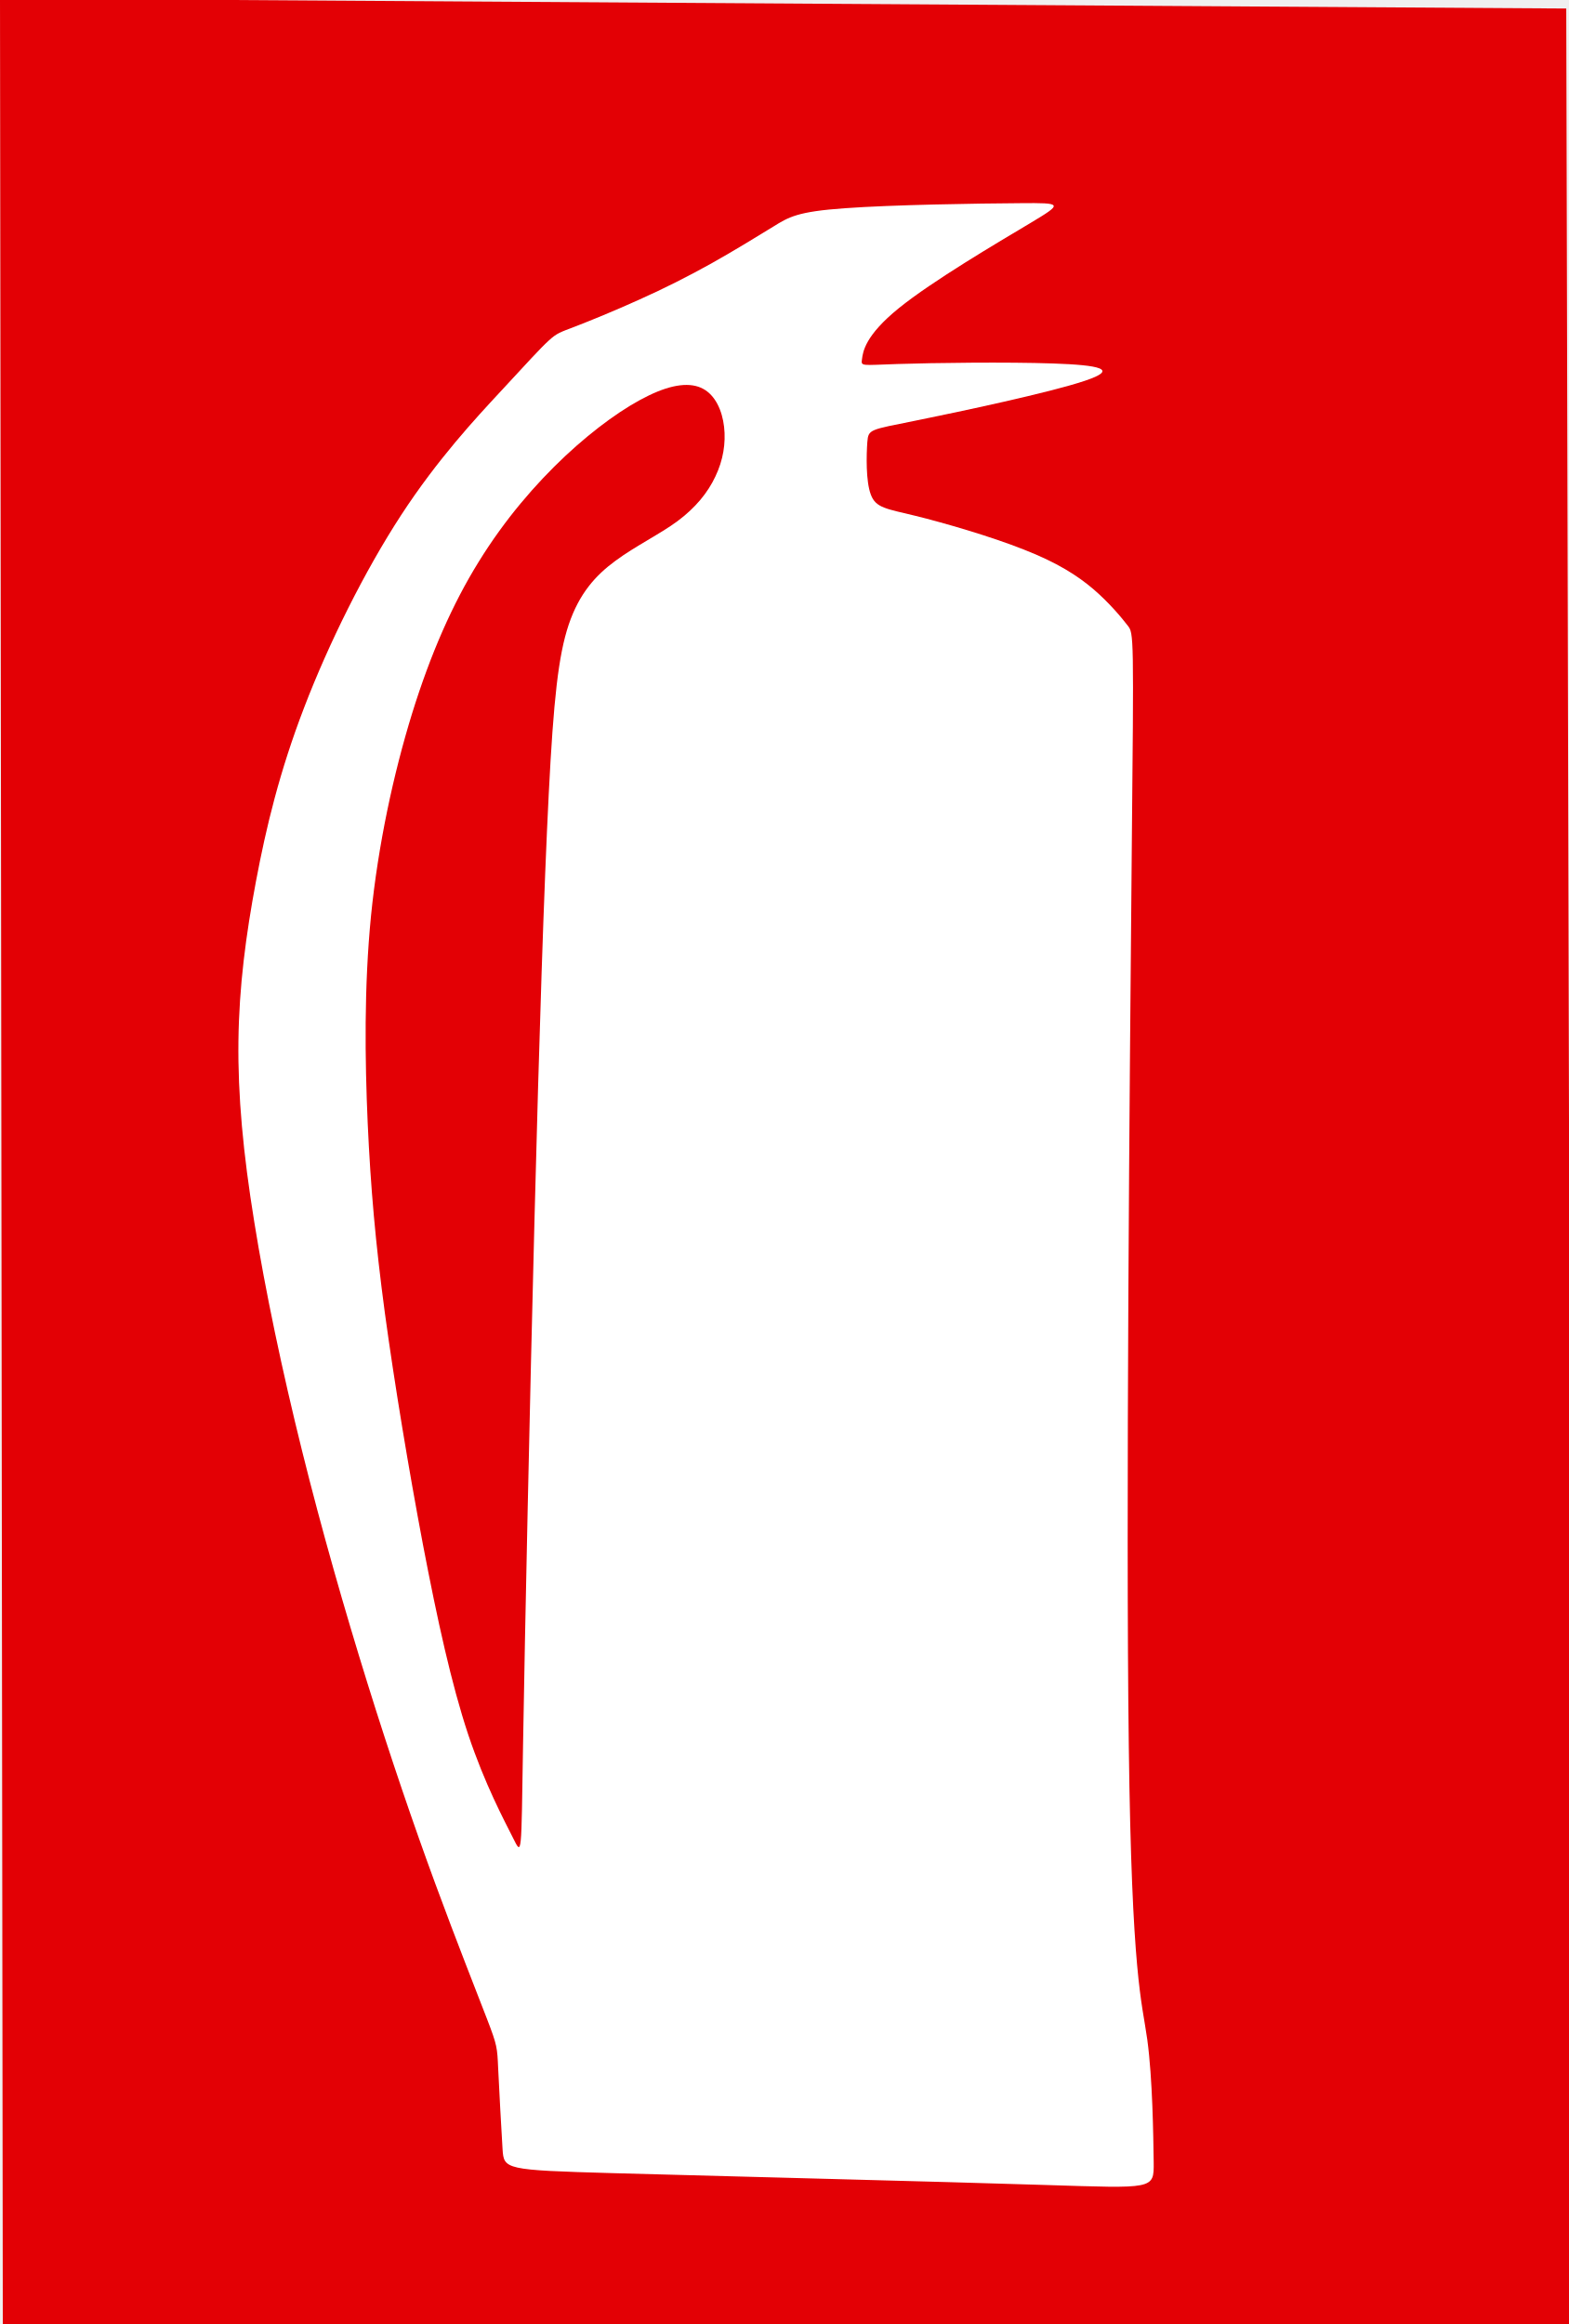
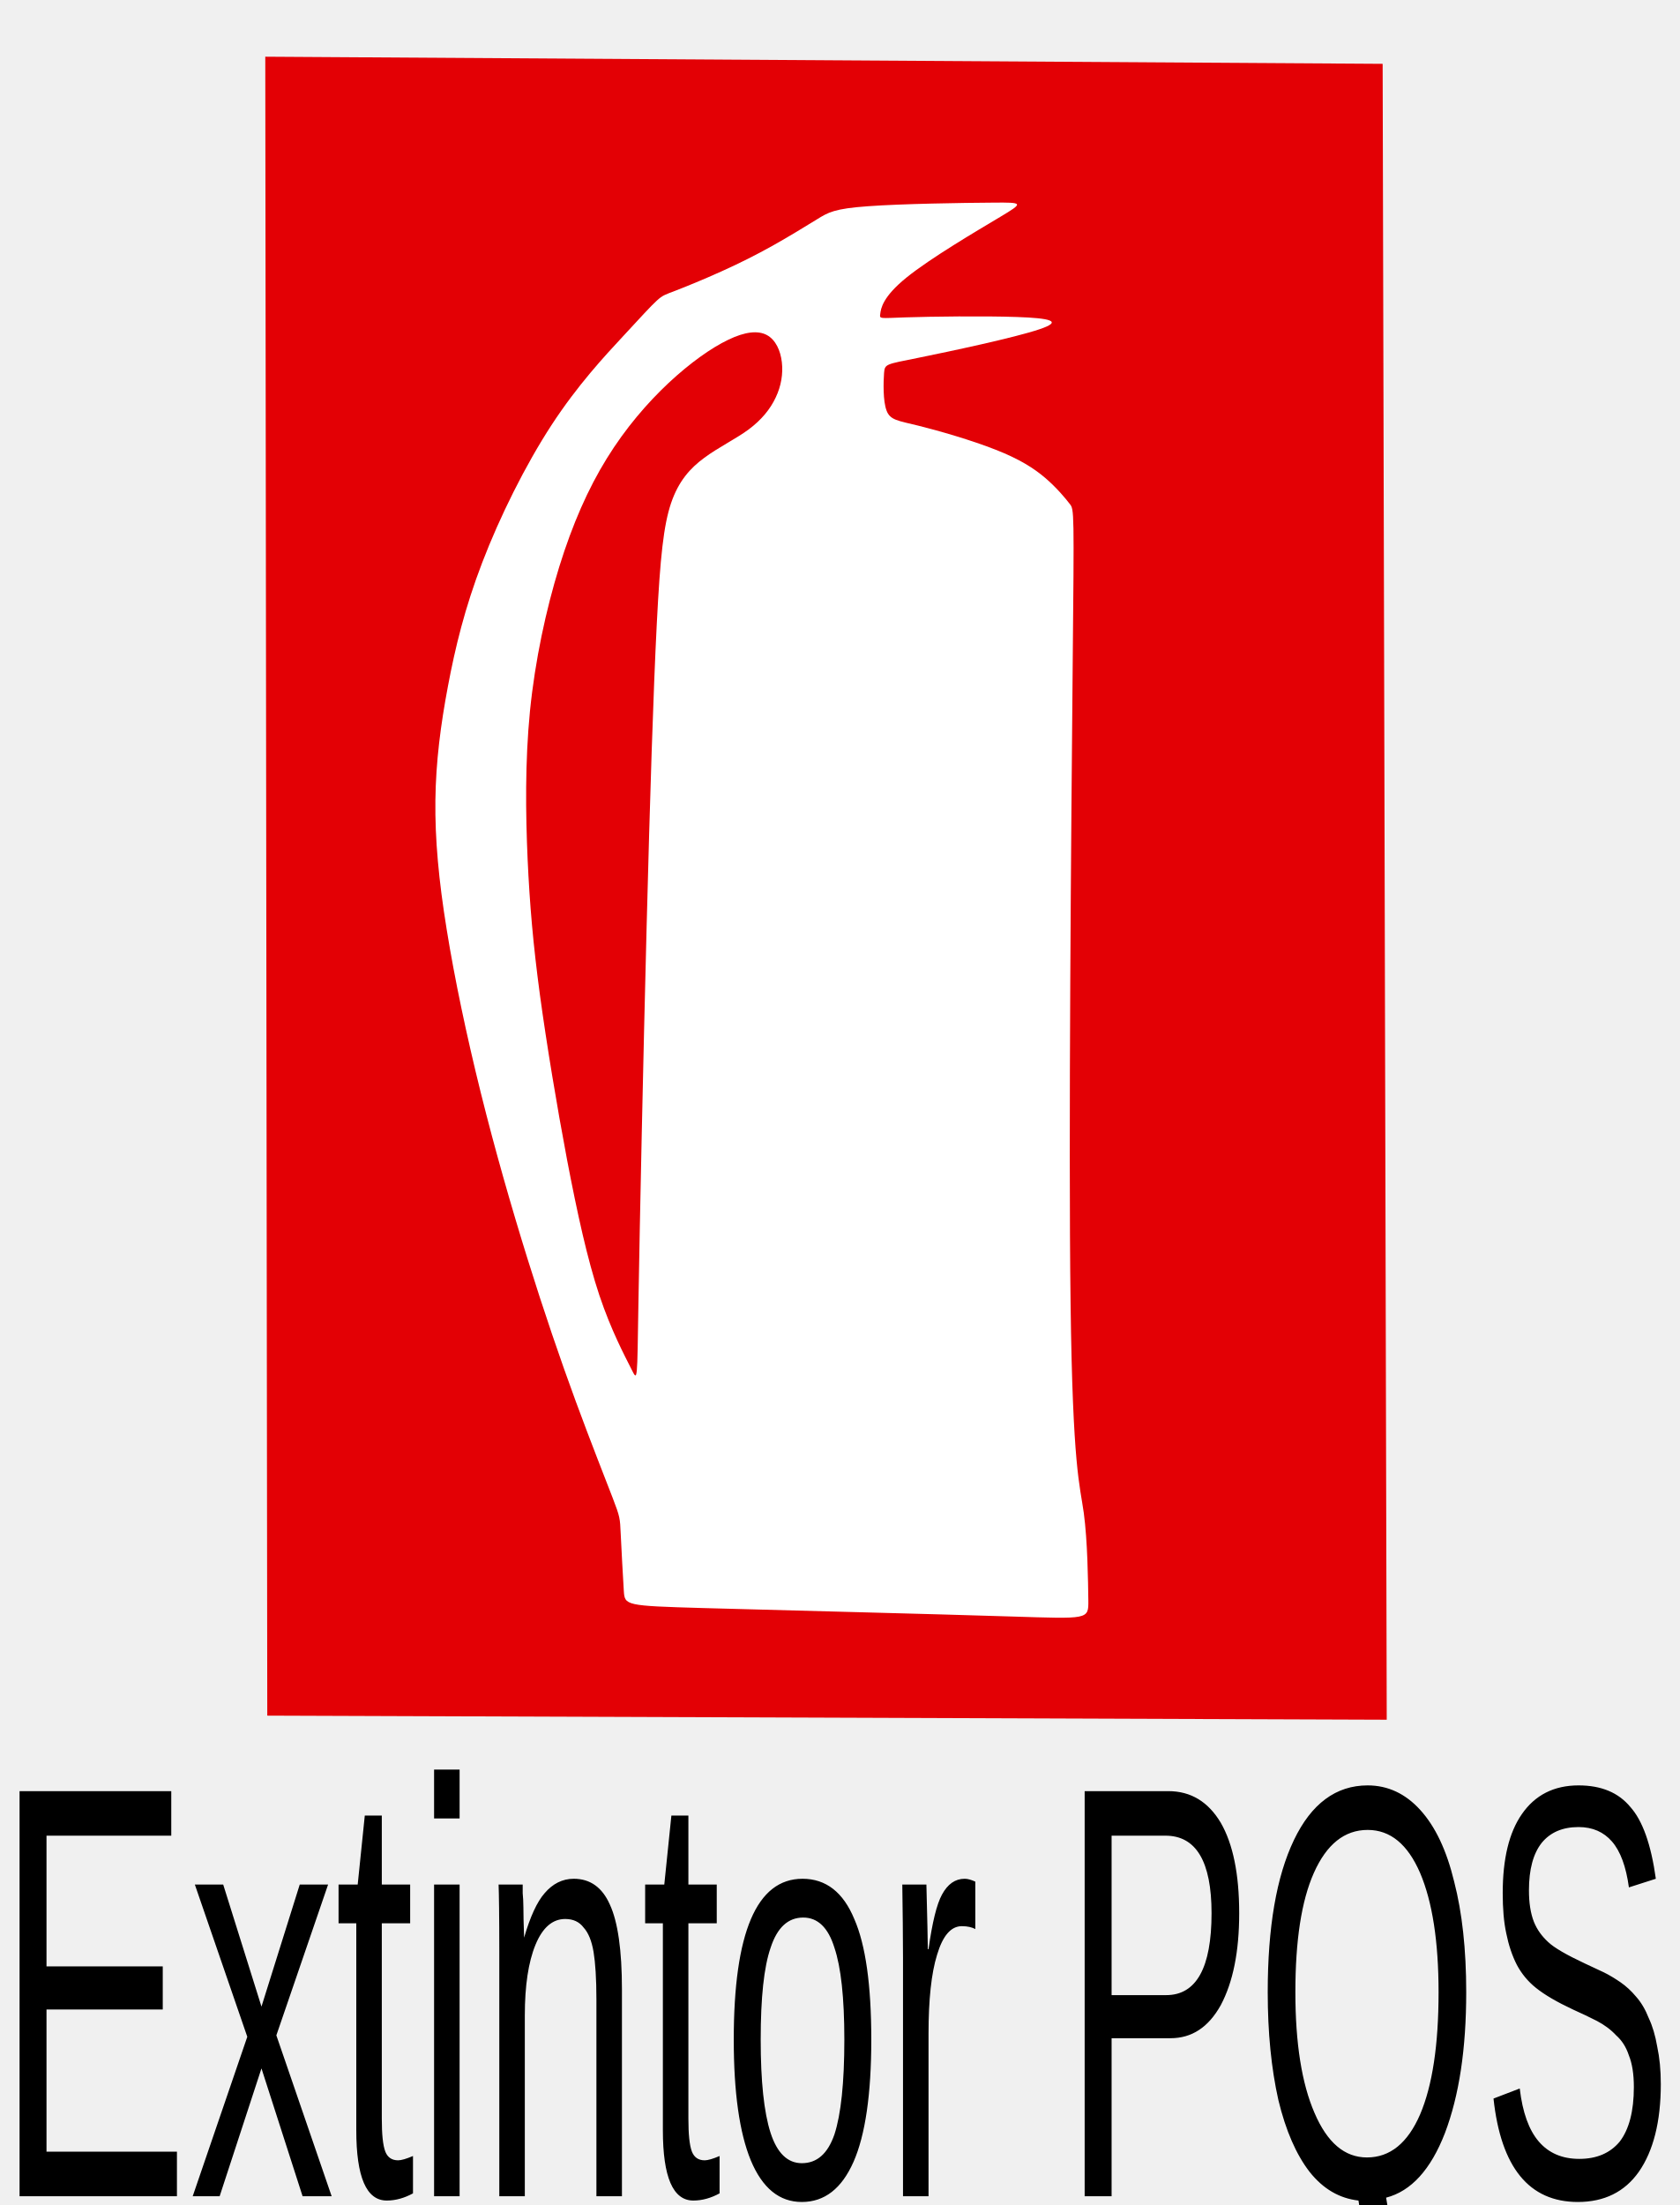
- <svg xmlns="http://www.w3.org/2000/svg" version="1.1" id="svg1" width="11.782" height="17.455" viewBox="0 0 11.782 17.455">
+ <svg xmlns="http://www.w3.org/2000/svg" version="1.1" id="svg1" width="17.684" height="23.214" viewBox="0 0 17.684 23.214">
  <defs id="defs1">
-     </defs>
-   <g id="layer1" style="display:inline">
-     <path style="fill:#e30005;stroke-width:0.2;stroke-opacity:0" d="M 0,-0.011 11.765,0.064 11.808,17.497 0.021,17.455 Z" id="path1" />
-     <path style="fill:#ffffff;fill-opacity:1;stroke:none;stroke-width:0.2;stroke-opacity:0" d="M 6.751,2.315 C 7.004,2.11 7.494,1.822 7.74,1.675 7.985,1.528 7.985,1.523 7.664,1.526 7.343,1.528 6.7,1.538 6.346,1.564 5.991,1.589 5.926,1.629 5.807,1.703 5.688,1.776 5.516,1.882 5.341,1.98 5.167,2.077 4.99,2.166 4.805,2.249 4.62,2.333 4.428,2.411 4.319,2.453 4.21,2.495 4.185,2.5 4.122,2.558 4.058,2.616 3.957,2.728 3.765,2.935 3.573,3.142 3.289,3.446 3.013,3.869 2.738,4.291 2.469,4.833 2.285,5.313 2.1,5.794 1.999,6.214 1.923,6.618 1.847,7.021 1.796,7.408 1.791,7.818 c -0.005,0.41 0.035,0.843 0.119,1.36 0.083,0.517 0.21,1.119 0.359,1.719 0.149,0.599 0.32,1.196 0.492,1.748 0.172,0.552 0.345,1.058 0.508,1.501 0.163,0.443 0.314,0.822 0.39,1.02 0.076,0.197 0.076,0.213 0.083,0.369 0.008,0.157 0.023,0.455 0.033,0.607 0.01,0.152 0.015,0.157 0.83,0.18 0.815,0.023 2.439,0.063 3.251,0.089 0.812,0.025 0.812,0.035 0.81,-0.17 -0.003,-0.205 -0.008,-0.625 -0.048,-0.921 C 8.577,15.024 8.501,14.852 8.479,13.114 8.456,11.376 8.486,8.071 8.501,6.417 8.517,4.762 8.517,4.757 8.471,4.699 8.426,4.64 8.334,4.529 8.213,4.425 8.092,4.322 7.94,4.225 7.689,4.127 7.439,4.028 7.09,3.927 6.875,3.874 6.659,3.821 6.578,3.816 6.541,3.714 6.503,3.613 6.508,3.416 6.515,3.32 6.523,3.223 6.533,3.229 6.874,3.16 7.215,3.091 7.888,2.948 8.149,2.86 8.41,2.773 8.259,2.742 7.911,2.73 7.562,2.718 7.014,2.725 6.741,2.734 6.467,2.743 6.467,2.753 6.475,2.697 6.482,2.642 6.498,2.52 6.751,2.315 Z" id="path3" />
-     <path style="fill:#e30005;stroke-width:0.2;stroke-opacity:0" d="M 4.874,2.97 C 5.052,2.884 5.188,2.87 5.281,2.92 5.374,2.97 5.425,3.084 5.439,3.206 5.453,3.328 5.432,3.457 5.374,3.578 5.317,3.7 5.224,3.814 5.088,3.915 4.952,4.015 4.773,4.101 4.623,4.212 4.473,4.322 4.351,4.458 4.272,4.691 4.194,4.924 4.158,5.253 4.122,5.961 4.086,6.67 4.051,7.758 4.015,9.153 c -0.036,1.396 -0.072,3.099 -0.086,3.947 -0.014,0.848 -0.007,0.841 -0.075,0.705 C 3.786,13.669 3.643,13.404 3.517,13.028 3.392,12.653 3.285,12.166 3.177,11.601 3.07,11.035 2.963,10.391 2.891,9.862 2.82,9.332 2.784,8.917 2.762,8.437 2.741,7.958 2.734,7.414 2.787,6.877 2.841,6.341 2.956,5.811 3.095,5.36 3.235,4.909 3.399,4.537 3.596,4.219 3.793,3.9 4.022,3.635 4.247,3.424 4.473,3.213 4.695,3.056 4.874,2.97 Z" id="path2" />
+     <rect x="2.065" y="20.525" width="39.714" height="10.445" id="rect1" />
+   </defs>
+   <g id="layer1" style="display:inline" transform="translate(-9.958796)">
+     <path style="fill:#e30005;stroke-width:0.2;stroke-opacity:0" d="m 12.752,0.597 11.765,0.075 0.043,17.433 -11.787,-0.043 z" id="path1" />
+     <path style="fill:#ffffff;fill-opacity:1;stroke:none;stroke-width:0.2;stroke-opacity:0" d="M 6.751,2.315 C 7.004,2.11 7.494,1.822 7.74,1.675 7.985,1.528 7.985,1.523 7.664,1.526 7.343,1.528 6.7,1.538 6.346,1.564 5.991,1.589 5.926,1.629 5.807,1.703 5.688,1.776 5.516,1.882 5.341,1.98 5.167,2.077 4.99,2.166 4.805,2.249 4.62,2.333 4.428,2.411 4.319,2.453 4.21,2.495 4.185,2.5 4.122,2.558 4.058,2.616 3.957,2.728 3.765,2.935 3.573,3.142 3.289,3.446 3.013,3.869 2.738,4.291 2.469,4.833 2.285,5.313 2.1,5.794 1.999,6.214 1.923,6.618 1.847,7.021 1.796,7.408 1.791,7.818 c -0.005,0.41 0.035,0.843 0.119,1.36 0.083,0.517 0.21,1.119 0.359,1.719 0.149,0.599 0.32,1.196 0.492,1.748 0.172,0.552 0.345,1.058 0.508,1.501 0.163,0.443 0.314,0.822 0.39,1.02 0.076,0.197 0.076,0.213 0.083,0.369 0.008,0.157 0.023,0.455 0.033,0.607 0.01,0.152 0.015,0.157 0.83,0.18 0.815,0.023 2.439,0.063 3.251,0.089 0.812,0.025 0.812,0.035 0.81,-0.17 -0.003,-0.205 -0.008,-0.625 -0.048,-0.921 C 8.577,15.024 8.501,14.852 8.479,13.114 8.456,11.376 8.486,8.071 8.501,6.417 8.517,4.762 8.517,4.757 8.471,4.699 8.426,4.64 8.334,4.529 8.213,4.425 8.092,4.322 7.94,4.225 7.689,4.127 7.439,4.028 7.09,3.927 6.875,3.874 6.659,3.821 6.578,3.816 6.541,3.714 6.503,3.613 6.508,3.416 6.515,3.32 6.523,3.223 6.533,3.229 6.874,3.16 7.215,3.091 7.888,2.948 8.149,2.86 8.41,2.773 8.259,2.742 7.911,2.73 7.562,2.718 7.014,2.725 6.741,2.734 6.467,2.743 6.467,2.753 6.475,2.697 6.482,2.642 6.498,2.52 6.751,2.315 Z" id="path3" transform="translate(12.75212,0.6072436)" />
+     <path style="fill:#e30005;stroke-width:0.2;stroke-opacity:0" d="M 4.874,2.97 C 5.052,2.884 5.188,2.87 5.281,2.92 5.374,2.97 5.425,3.084 5.439,3.206 5.453,3.328 5.432,3.457 5.374,3.578 5.317,3.7 5.224,3.814 5.088,3.915 4.952,4.015 4.773,4.101 4.623,4.212 4.473,4.322 4.351,4.458 4.272,4.691 4.194,4.924 4.158,5.253 4.122,5.961 4.086,6.67 4.051,7.758 4.015,9.153 c -0.036,1.396 -0.072,3.099 -0.086,3.947 -0.014,0.848 -0.007,0.841 -0.075,0.705 C 3.786,13.669 3.643,13.404 3.517,13.028 3.392,12.653 3.285,12.166 3.177,11.601 3.07,11.035 2.963,10.391 2.891,9.862 2.82,9.332 2.784,8.917 2.762,8.437 2.741,7.958 2.734,7.414 2.787,6.877 2.841,6.341 2.956,5.811 3.095,5.36 3.235,4.909 3.399,4.537 3.596,4.219 3.793,3.9 4.022,3.635 4.247,3.424 4.473,3.213 4.695,3.056 4.874,2.97 Z" id="path2" transform="translate(12.75212,0.6072436)" />
+     <text xml:space="preserve" id="text1" style="font-size:6.4px;line-height:5.443px;font-family:Arial;-inkscape-font-specification:Arial;white-space:pre;shape-inside:url(#rect1);display:inline;fill:#000000;stroke-width:1.312;stroke-miterlimit:3.6;stroke-dasharray:5.246, 1.312" transform="matrix(0.4776936,0,0,0.967875,8.925765,-1.086567)">
+       <tspan x="2.064" y="25.011" id="tspan2">Extintor PQS</tspan>
+     </text>
  </g>
</svg>
